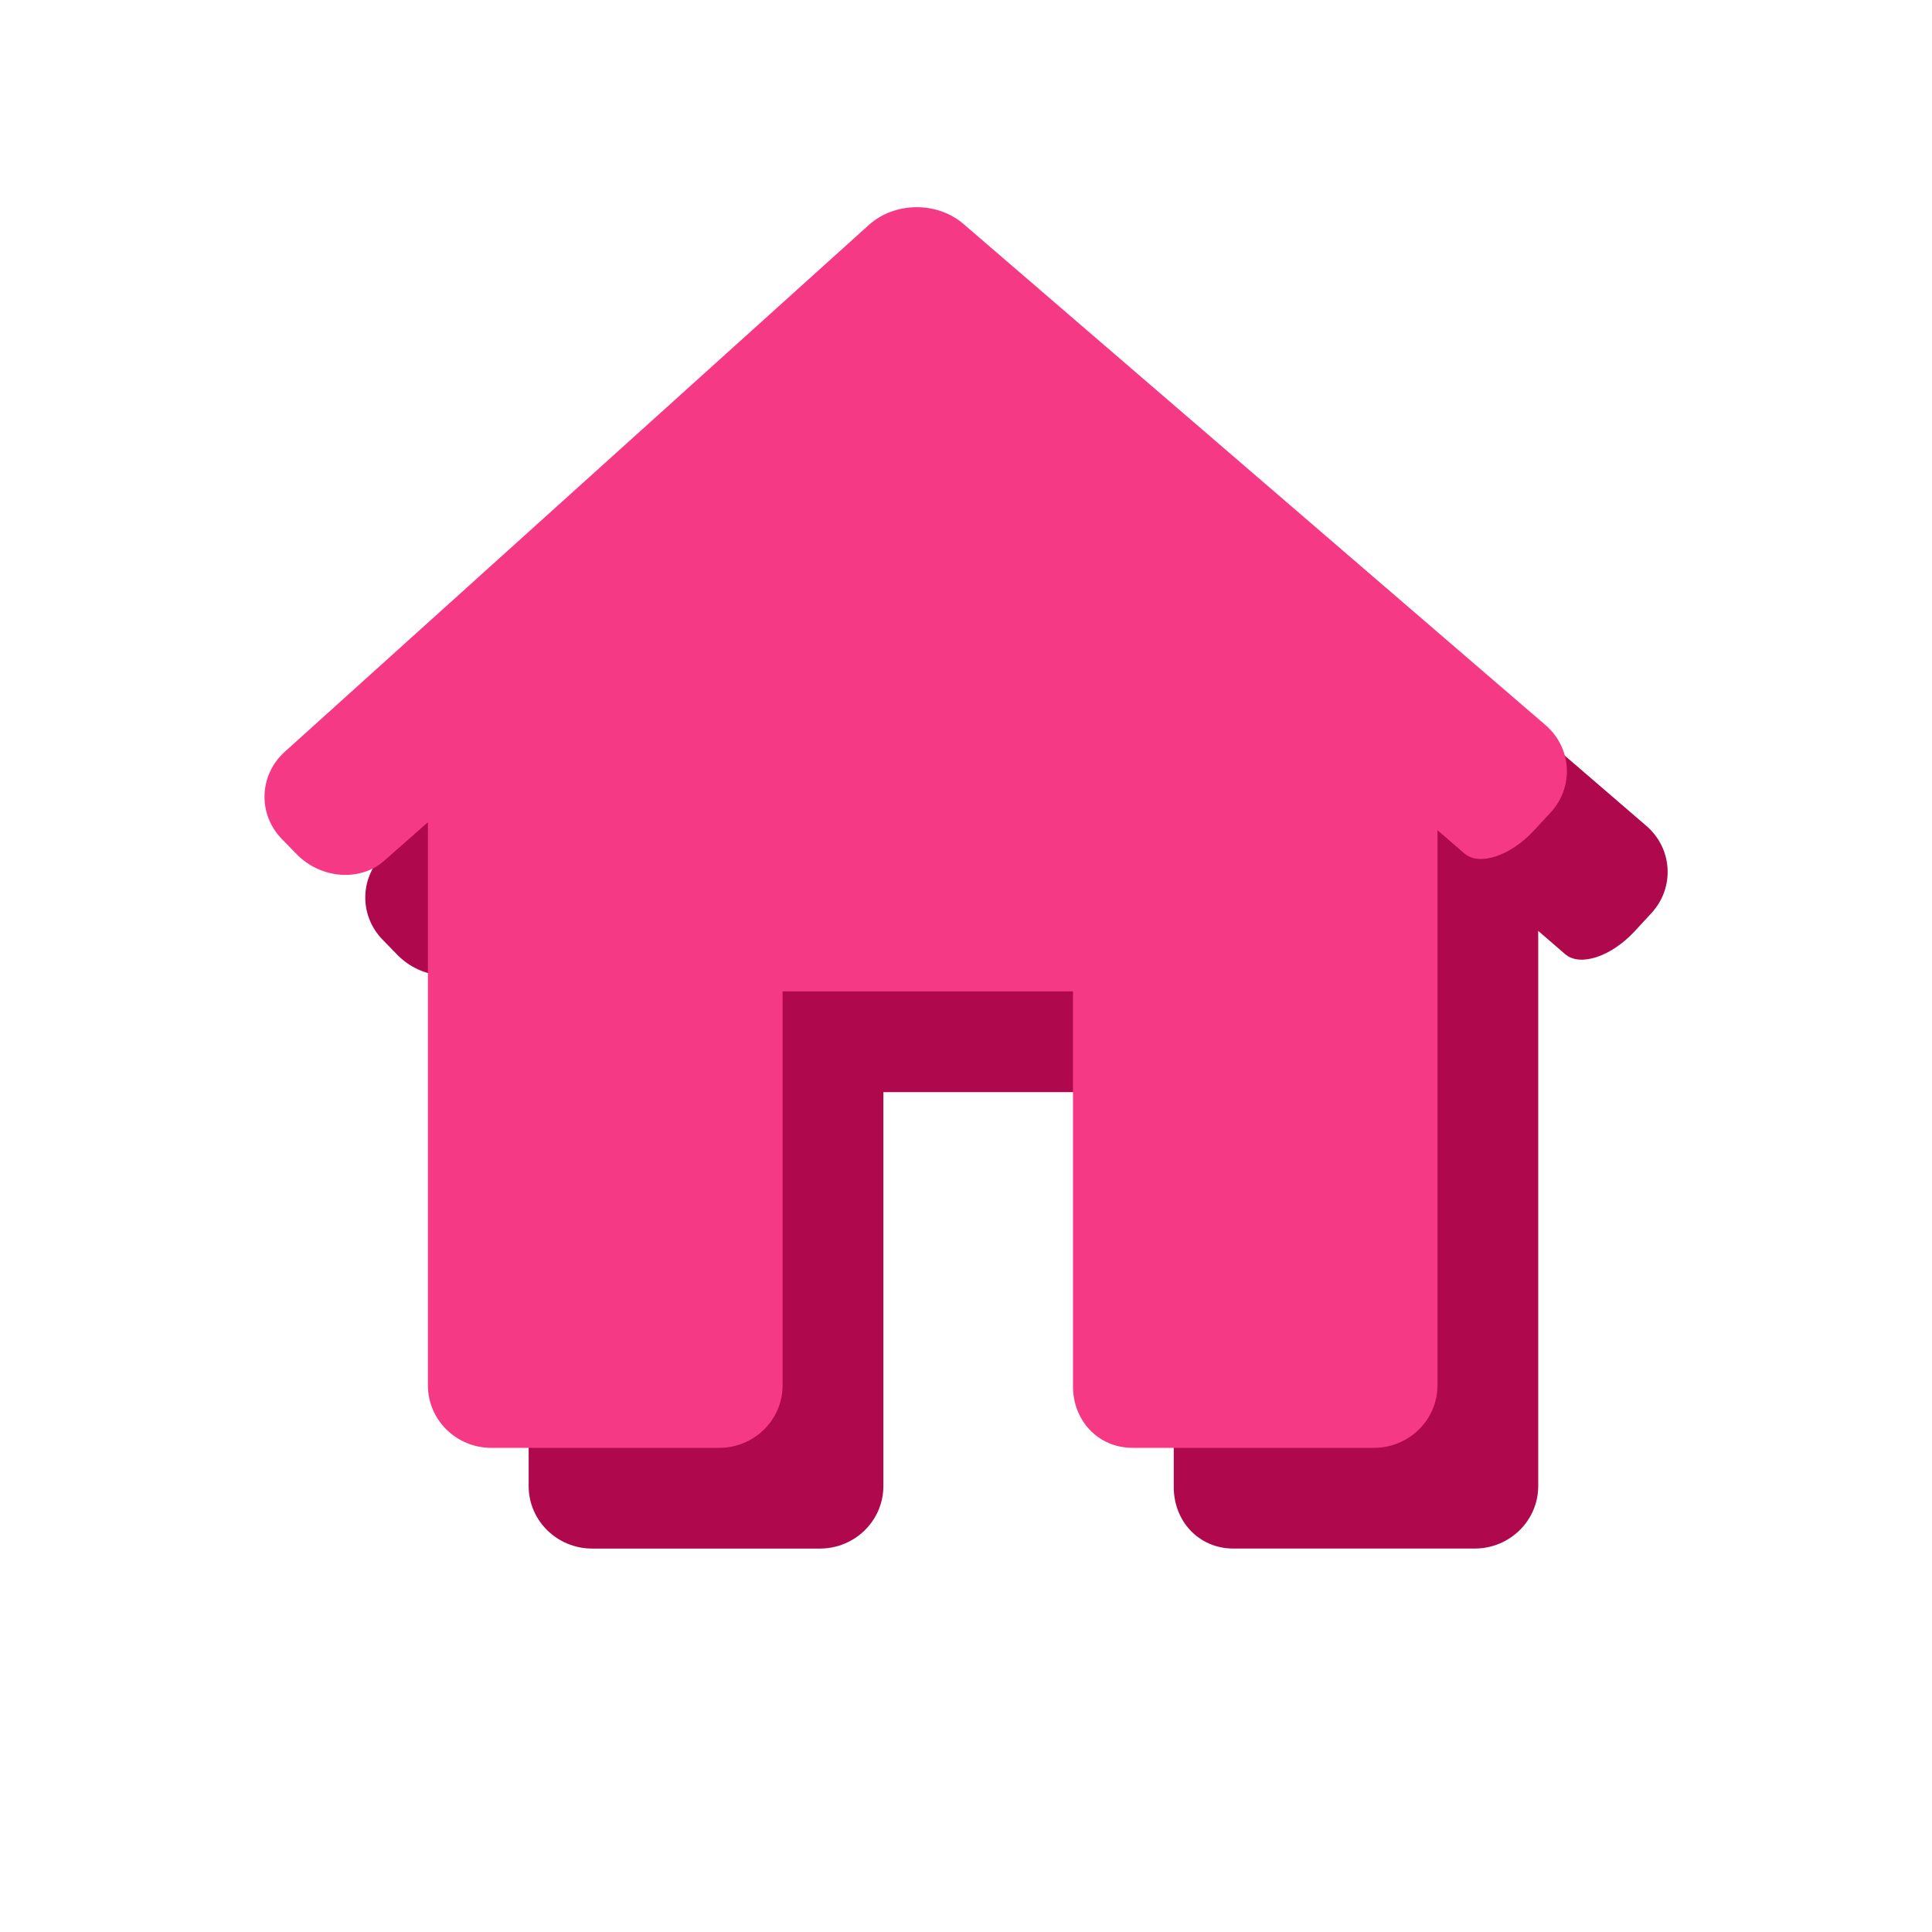
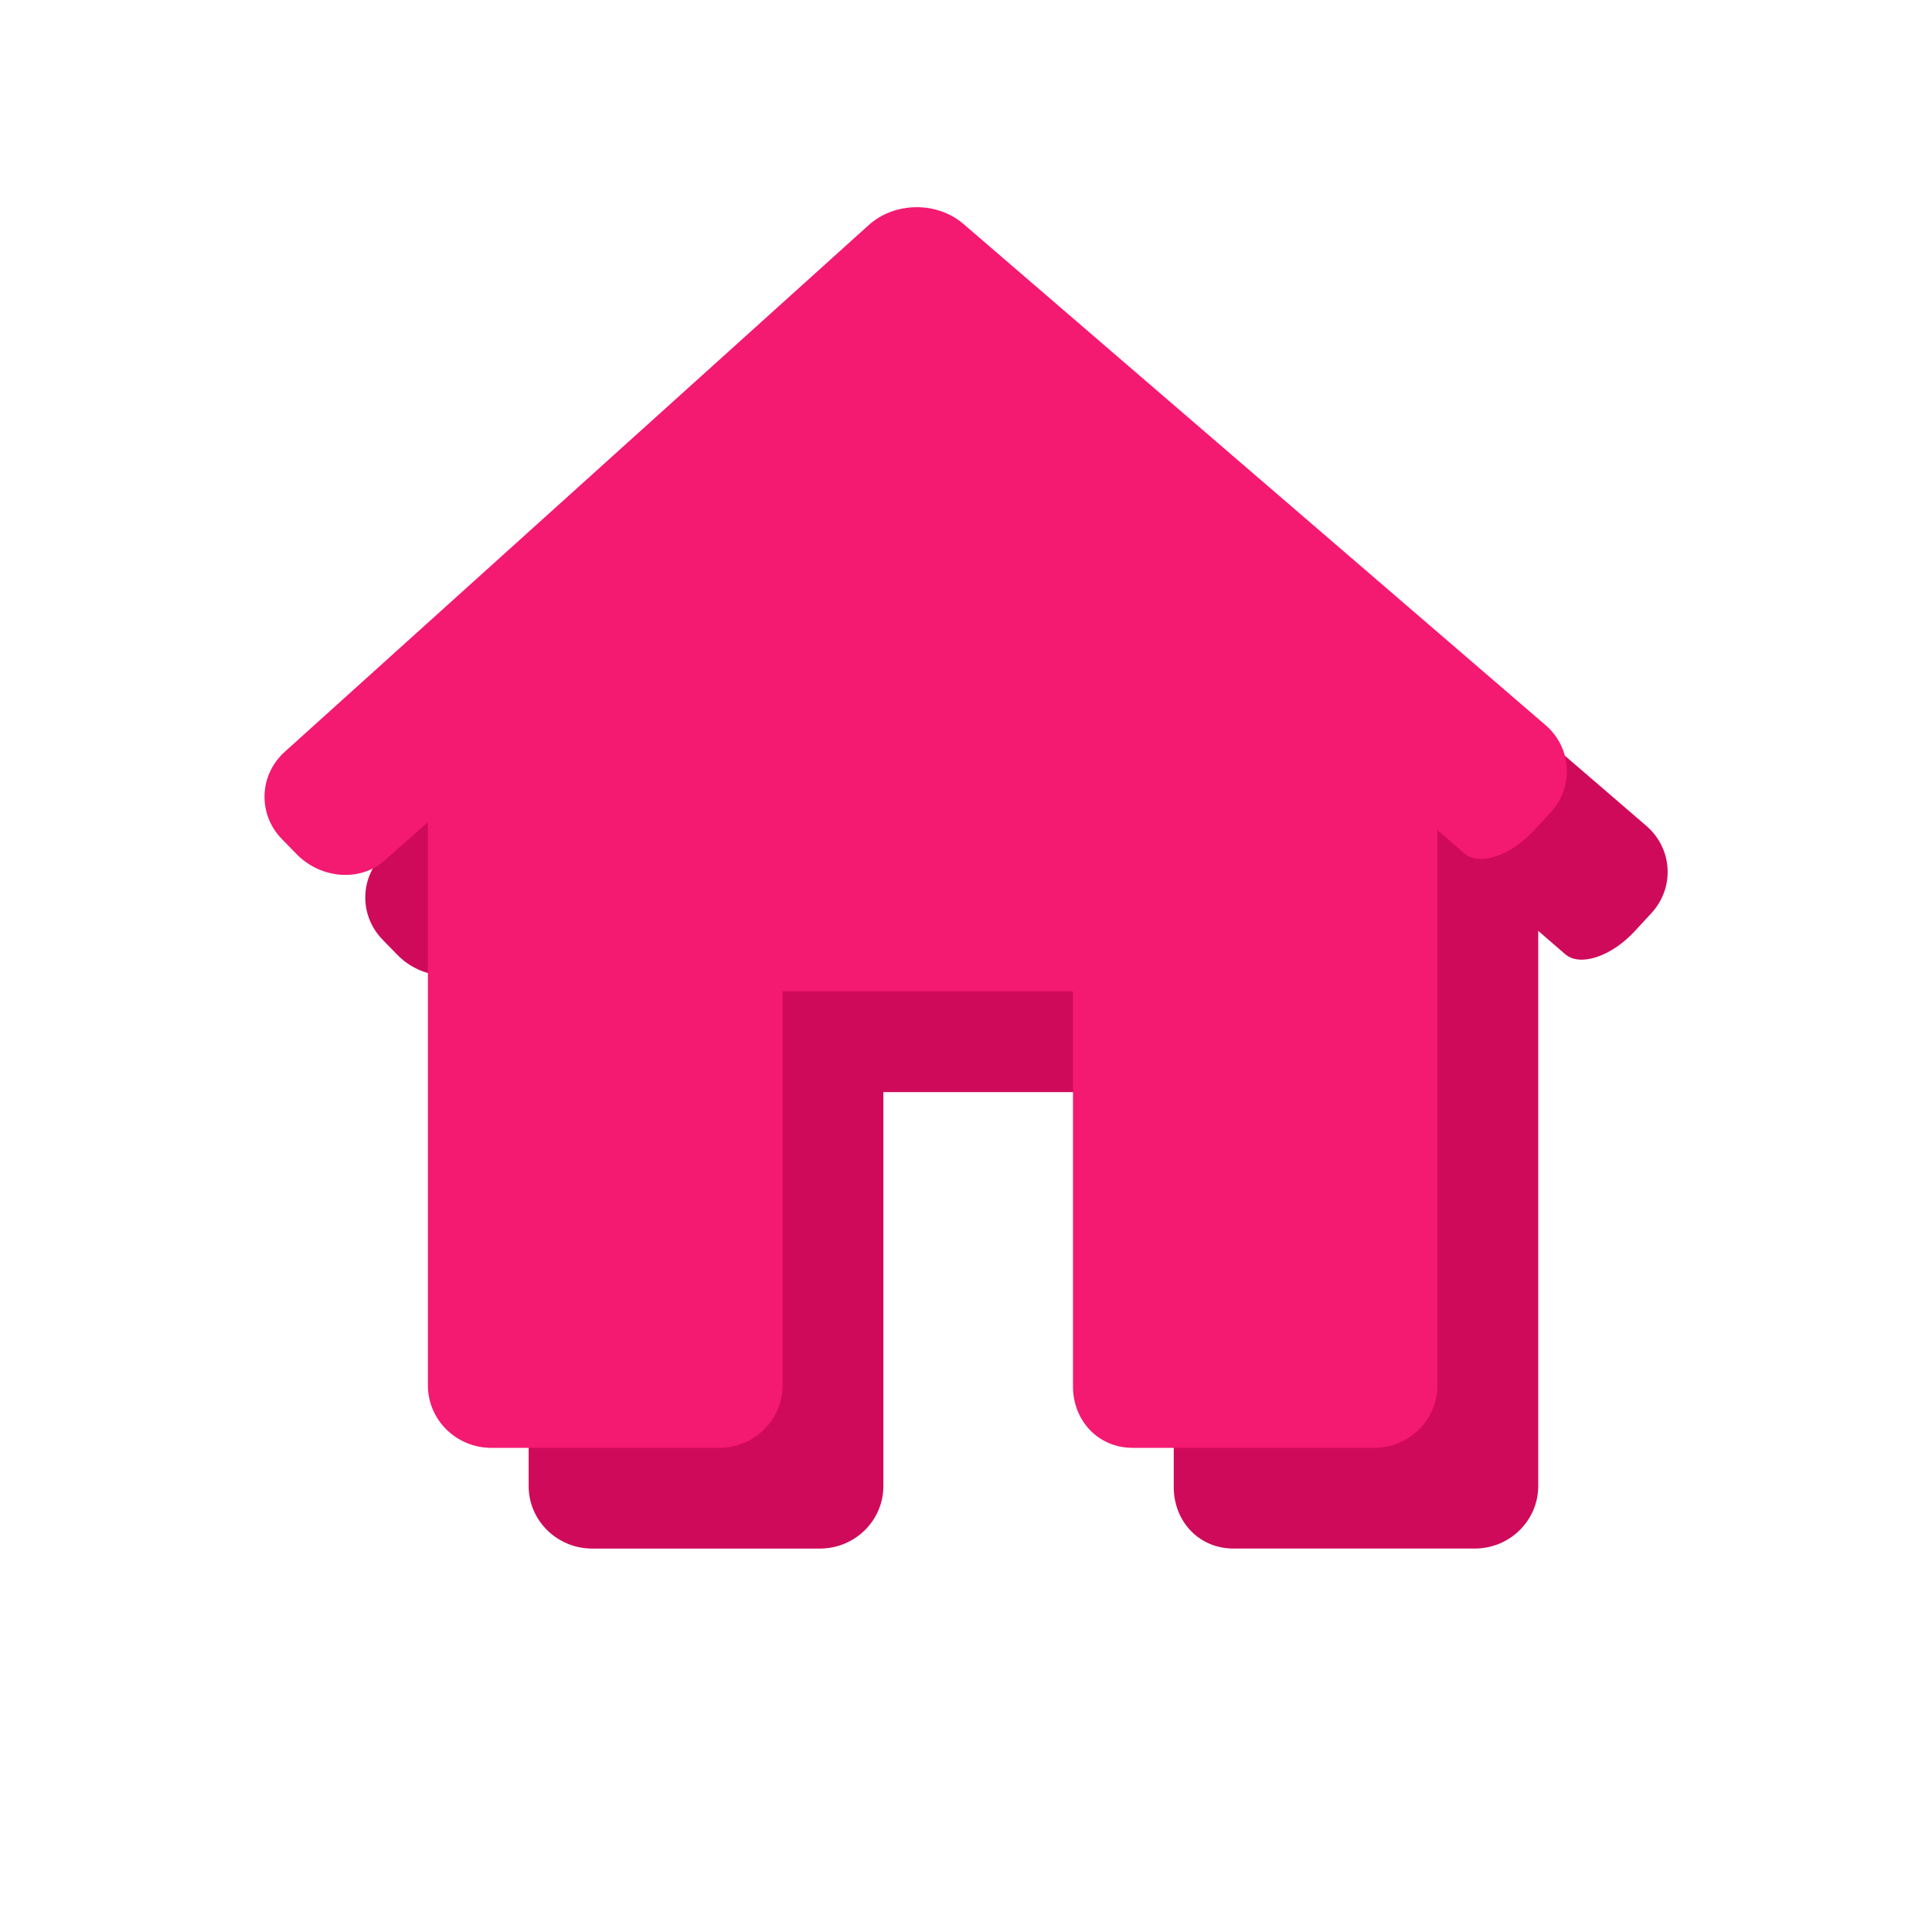
<svg xmlns="http://www.w3.org/2000/svg" style="isolation:isolate" viewBox="0 0 306.773 306.773" width="306.773pt" height="306.773pt">
  <defs>
    <clipPath id="_clipPath_fK68W7x1JHbrqQTMxAUsVQyEU603clju">
      <rect width="306.773" height="306.773" />
    </clipPath>
  </defs>
  <g clip-path="url(#_clipPath_fK68W7x1JHbrqQTMxAUsVQyEU603clju)">
    <clipPath id="_clipPath_2lGSutF41e7mNWFuVzLFihQX4fngaf6U">
      <rect x="0" y="0" width="306.773" height="306.773" transform="matrix(1,0,0,1,0,0)" fill="rgb(255,255,255)" />
    </clipPath>
    <g clip-path="url(#_clipPath_2lGSutF41e7mNWFuVzLFihQX4fngaf6U)">
      <g>
-         <path d=" M 262.209 145.007 C 265.958 140.95 265.596 134.732 261.401 131.123 L 168.979 51.549 C 164.784 47.939 158.058 48.014 153.952 51.719 L 61.216 135.365 C 57.109 139.07 56.908 145.28 60.77 149.23 L 63.095 151.612 C 66.952 155.563 73.187 156.033 77.012 152.661 L 83.942 146.554 L 83.942 235.964 C 83.942 241.449 88.46 245.89 94.031 245.89 L 130.179 245.89 C 135.75 245.89 140.267 241.449 140.267 235.964 L 140.267 173.413 L 186.375 173.413 L 186.375 235.964 C 186.295 241.445 190.281 245.886 195.852 245.886 L 234.16 245.886 C 239.731 245.886 244.248 241.445 244.248 235.96 L 244.248 147.813 C 244.248 147.813 246.163 149.463 248.524 151.506 C 250.882 153.544 255.833 151.91 259.582 147.849 L 262.209 145.007 L 262.209 145.007 Z " fill="rgb(176,8,76)" />
-         <path d=" M 246.209 129.017 C 249.958 124.96 249.596 118.742 245.401 115.132 L 152.979 35.558 C 148.784 31.949 142.059 32.024 137.952 35.729 L 45.216 119.375 C 41.11 123.08 40.908 129.29 44.77 133.24 L 47.095 135.622 C 50.952 139.572 57.187 140.043 61.012 136.671 L 67.943 130.564 L 67.943 219.973 C 67.943 225.459 72.46 229.9 78.031 229.9 L 114.179 229.9 C 119.75 229.9 124.267 225.459 124.267 219.973 L 124.267 157.423 L 170.375 157.423 L 170.375 219.973 C 170.295 225.455 174.281 229.896 179.852 229.896 L 218.161 229.896 C 223.731 229.896 228.249 225.455 228.249 219.969 L 228.249 131.823 C 228.249 131.823 230.163 133.473 232.525 135.515 C 234.882 137.554 239.833 135.919 243.582 131.859 L 246.209 129.017 L 246.209 129.017 Z " fill="rgb(246,57,133)" />
+         <path d=" M 262.209 145.007 C 265.958 140.95 265.596 134.732 261.401 131.123 L 168.979 51.549 C 164.784 47.939 158.058 48.014 153.952 51.719 L 61.216 135.365 C 57.109 139.07 56.908 145.28 60.77 149.23 L 63.095 151.612 C 66.952 155.563 73.187 156.033 77.012 152.661 L 83.942 146.554 L 83.942 235.964 C 83.942 241.449 88.46 245.89 94.031 245.89 L 130.179 245.89 C 135.75 245.89 140.267 241.449 140.267 235.964 L 140.267 173.413 L 186.375 173.413 L 186.375 235.964 C 186.295 241.445 190.281 245.886 195.852 245.886 L 234.16 245.886 C 239.731 245.886 244.248 241.445 244.248 235.96 L 244.248 147.813 C 244.248 147.813 246.163 149.463 248.524 151.506 C 250.882 153.544 255.833 151.91 259.582 147.849 L 262.209 145.007 L 262.209 145.007 Z " fill="rgb(208, 10, 90)" />
+         <path d=" M 246.209 129.017 C 249.958 124.96 249.596 118.742 245.401 115.132 L 152.979 35.558 C 148.784 31.949 142.059 32.024 137.952 35.729 L 45.216 119.375 C 41.11 123.08 40.908 129.29 44.77 133.24 L 47.095 135.622 C 50.952 139.572 57.187 140.043 61.012 136.671 L 67.943 130.564 L 67.943 219.973 C 67.943 225.459 72.46 229.9 78.031 229.9 L 114.179 229.9 C 119.75 229.9 124.267 225.459 124.267 219.973 L 124.267 157.423 L 170.375 157.423 L 170.375 219.973 C 170.295 225.455 174.281 229.896 179.852 229.896 L 218.161 229.896 C 223.731 229.896 228.249 225.455 228.249 219.969 L 228.249 131.823 C 228.249 131.823 230.163 133.473 232.525 135.515 C 234.882 137.554 239.833 135.919 243.582 131.859 L 246.209 129.017 L 246.209 129.017 Z " fill="rgb(244, 25, 113)" />
      </g>
    </g>
  </g>
</svg>
